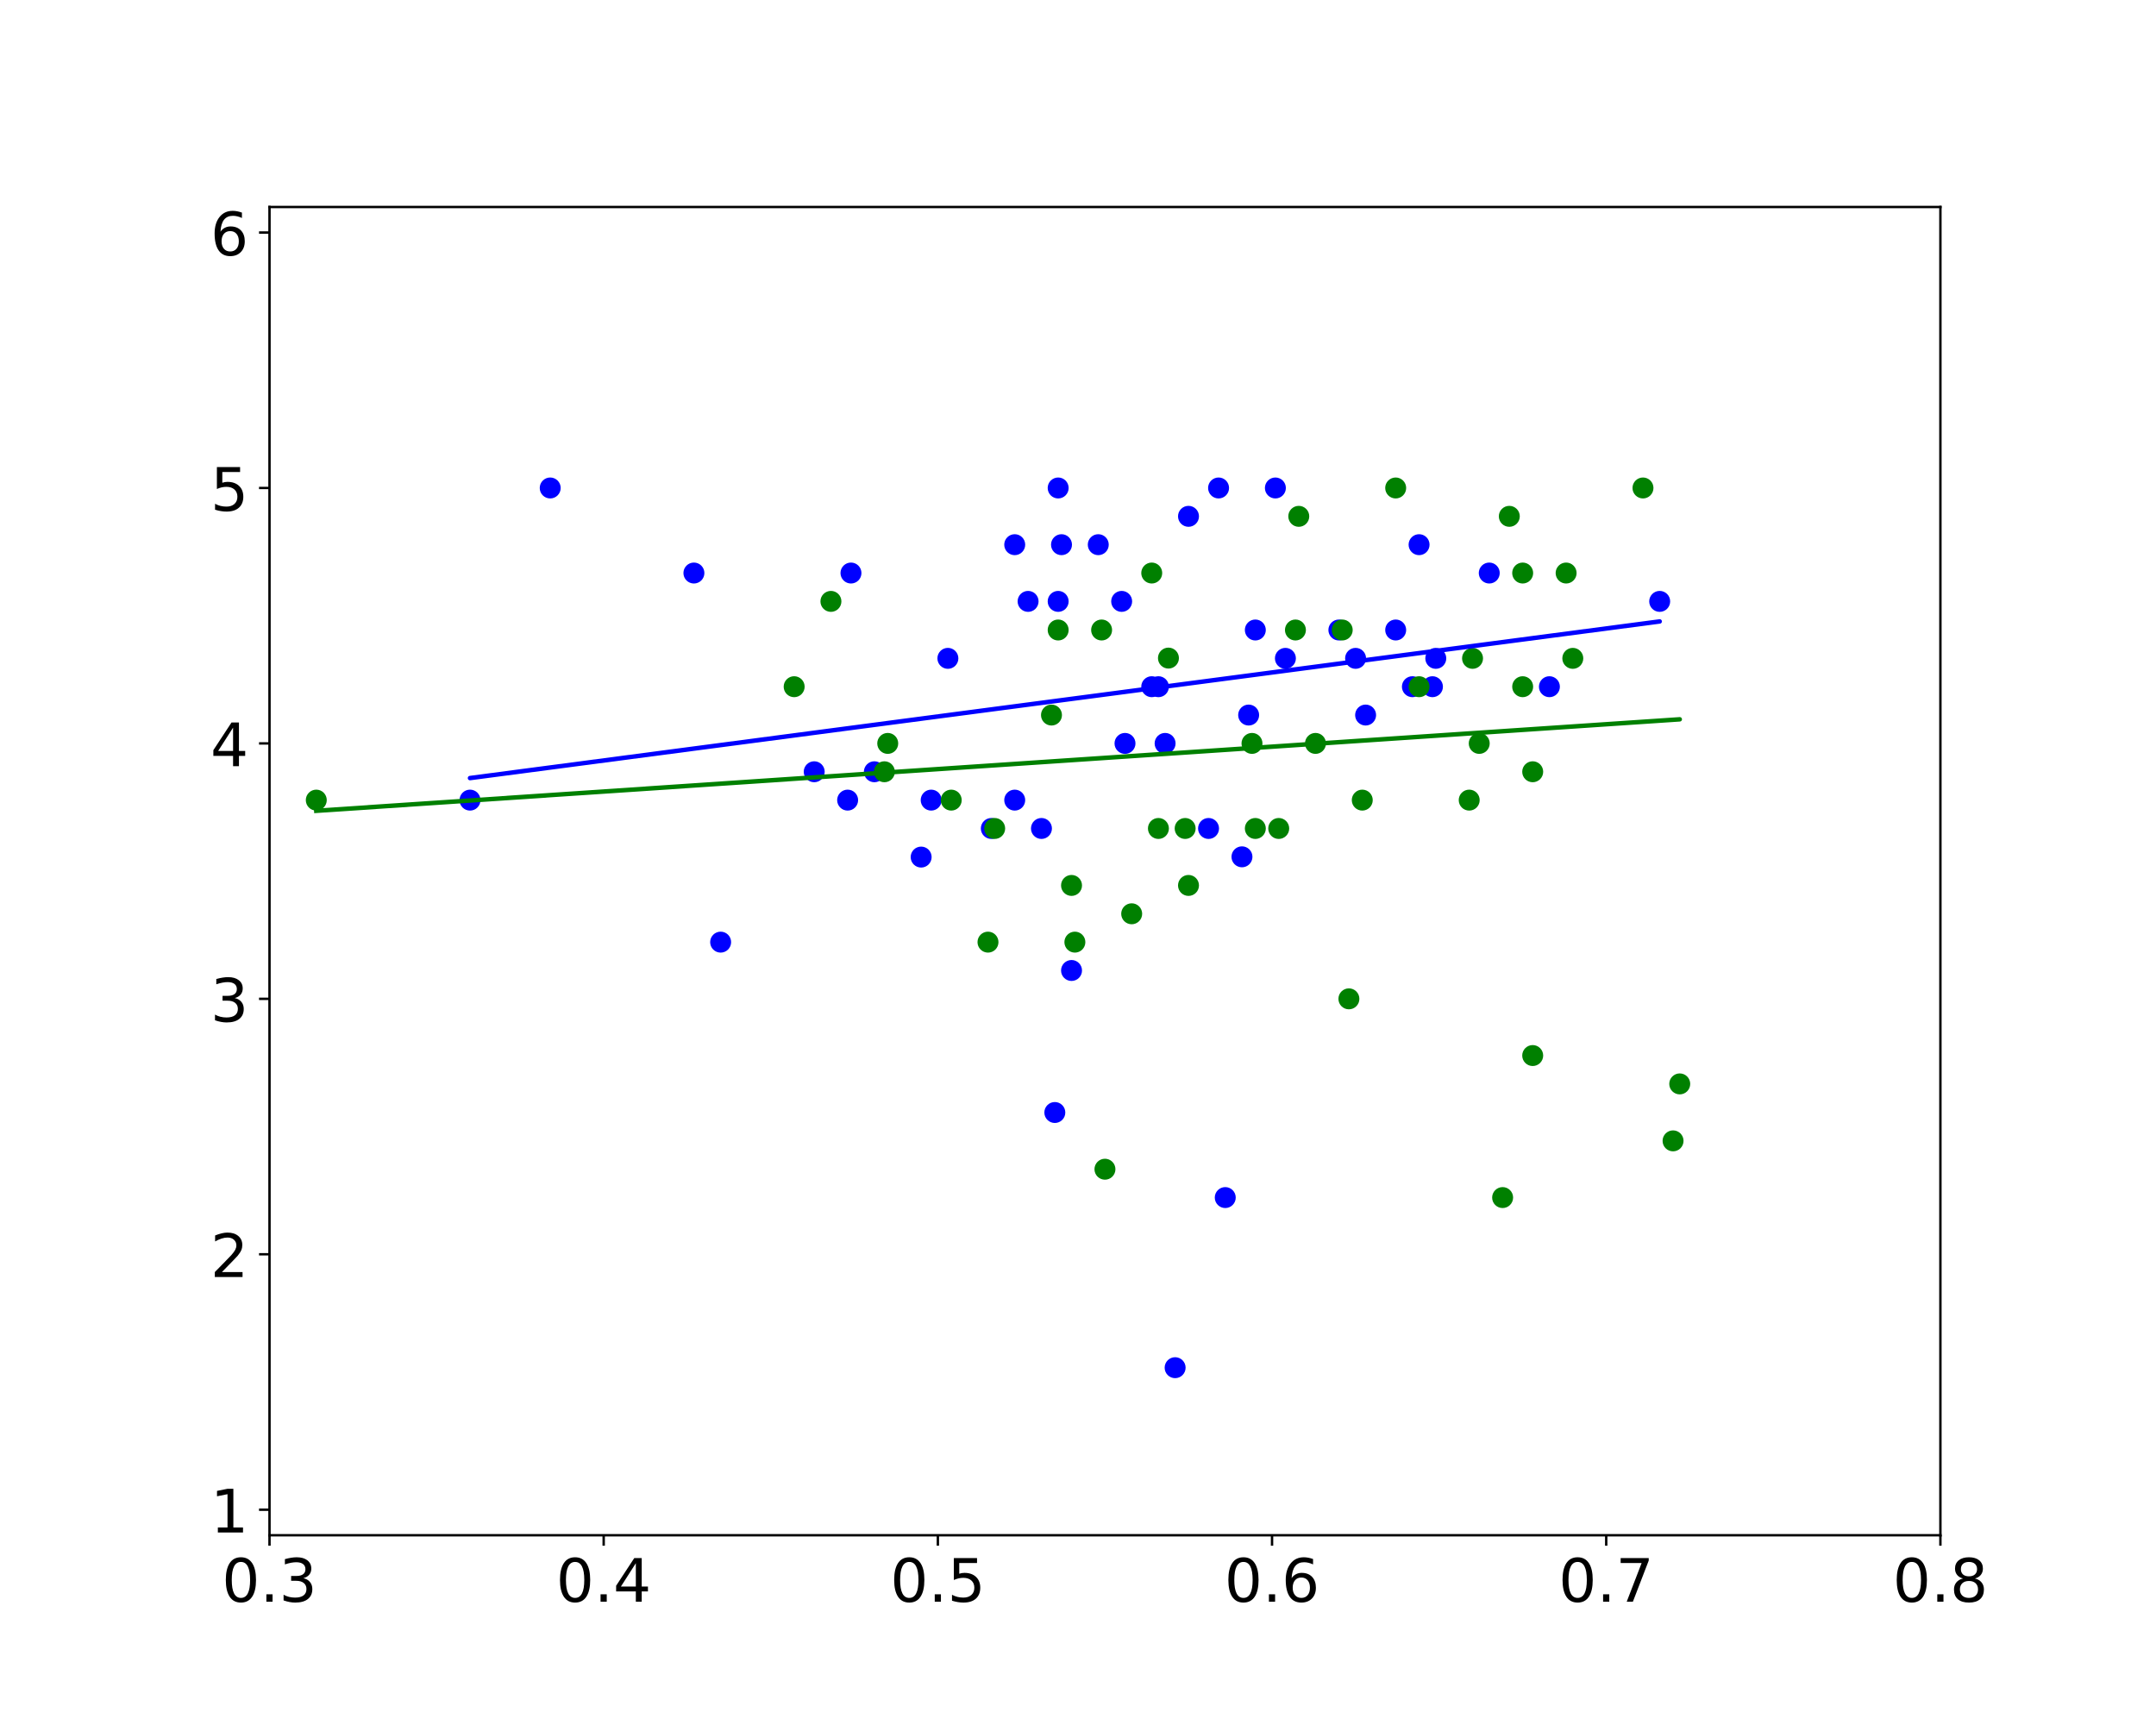
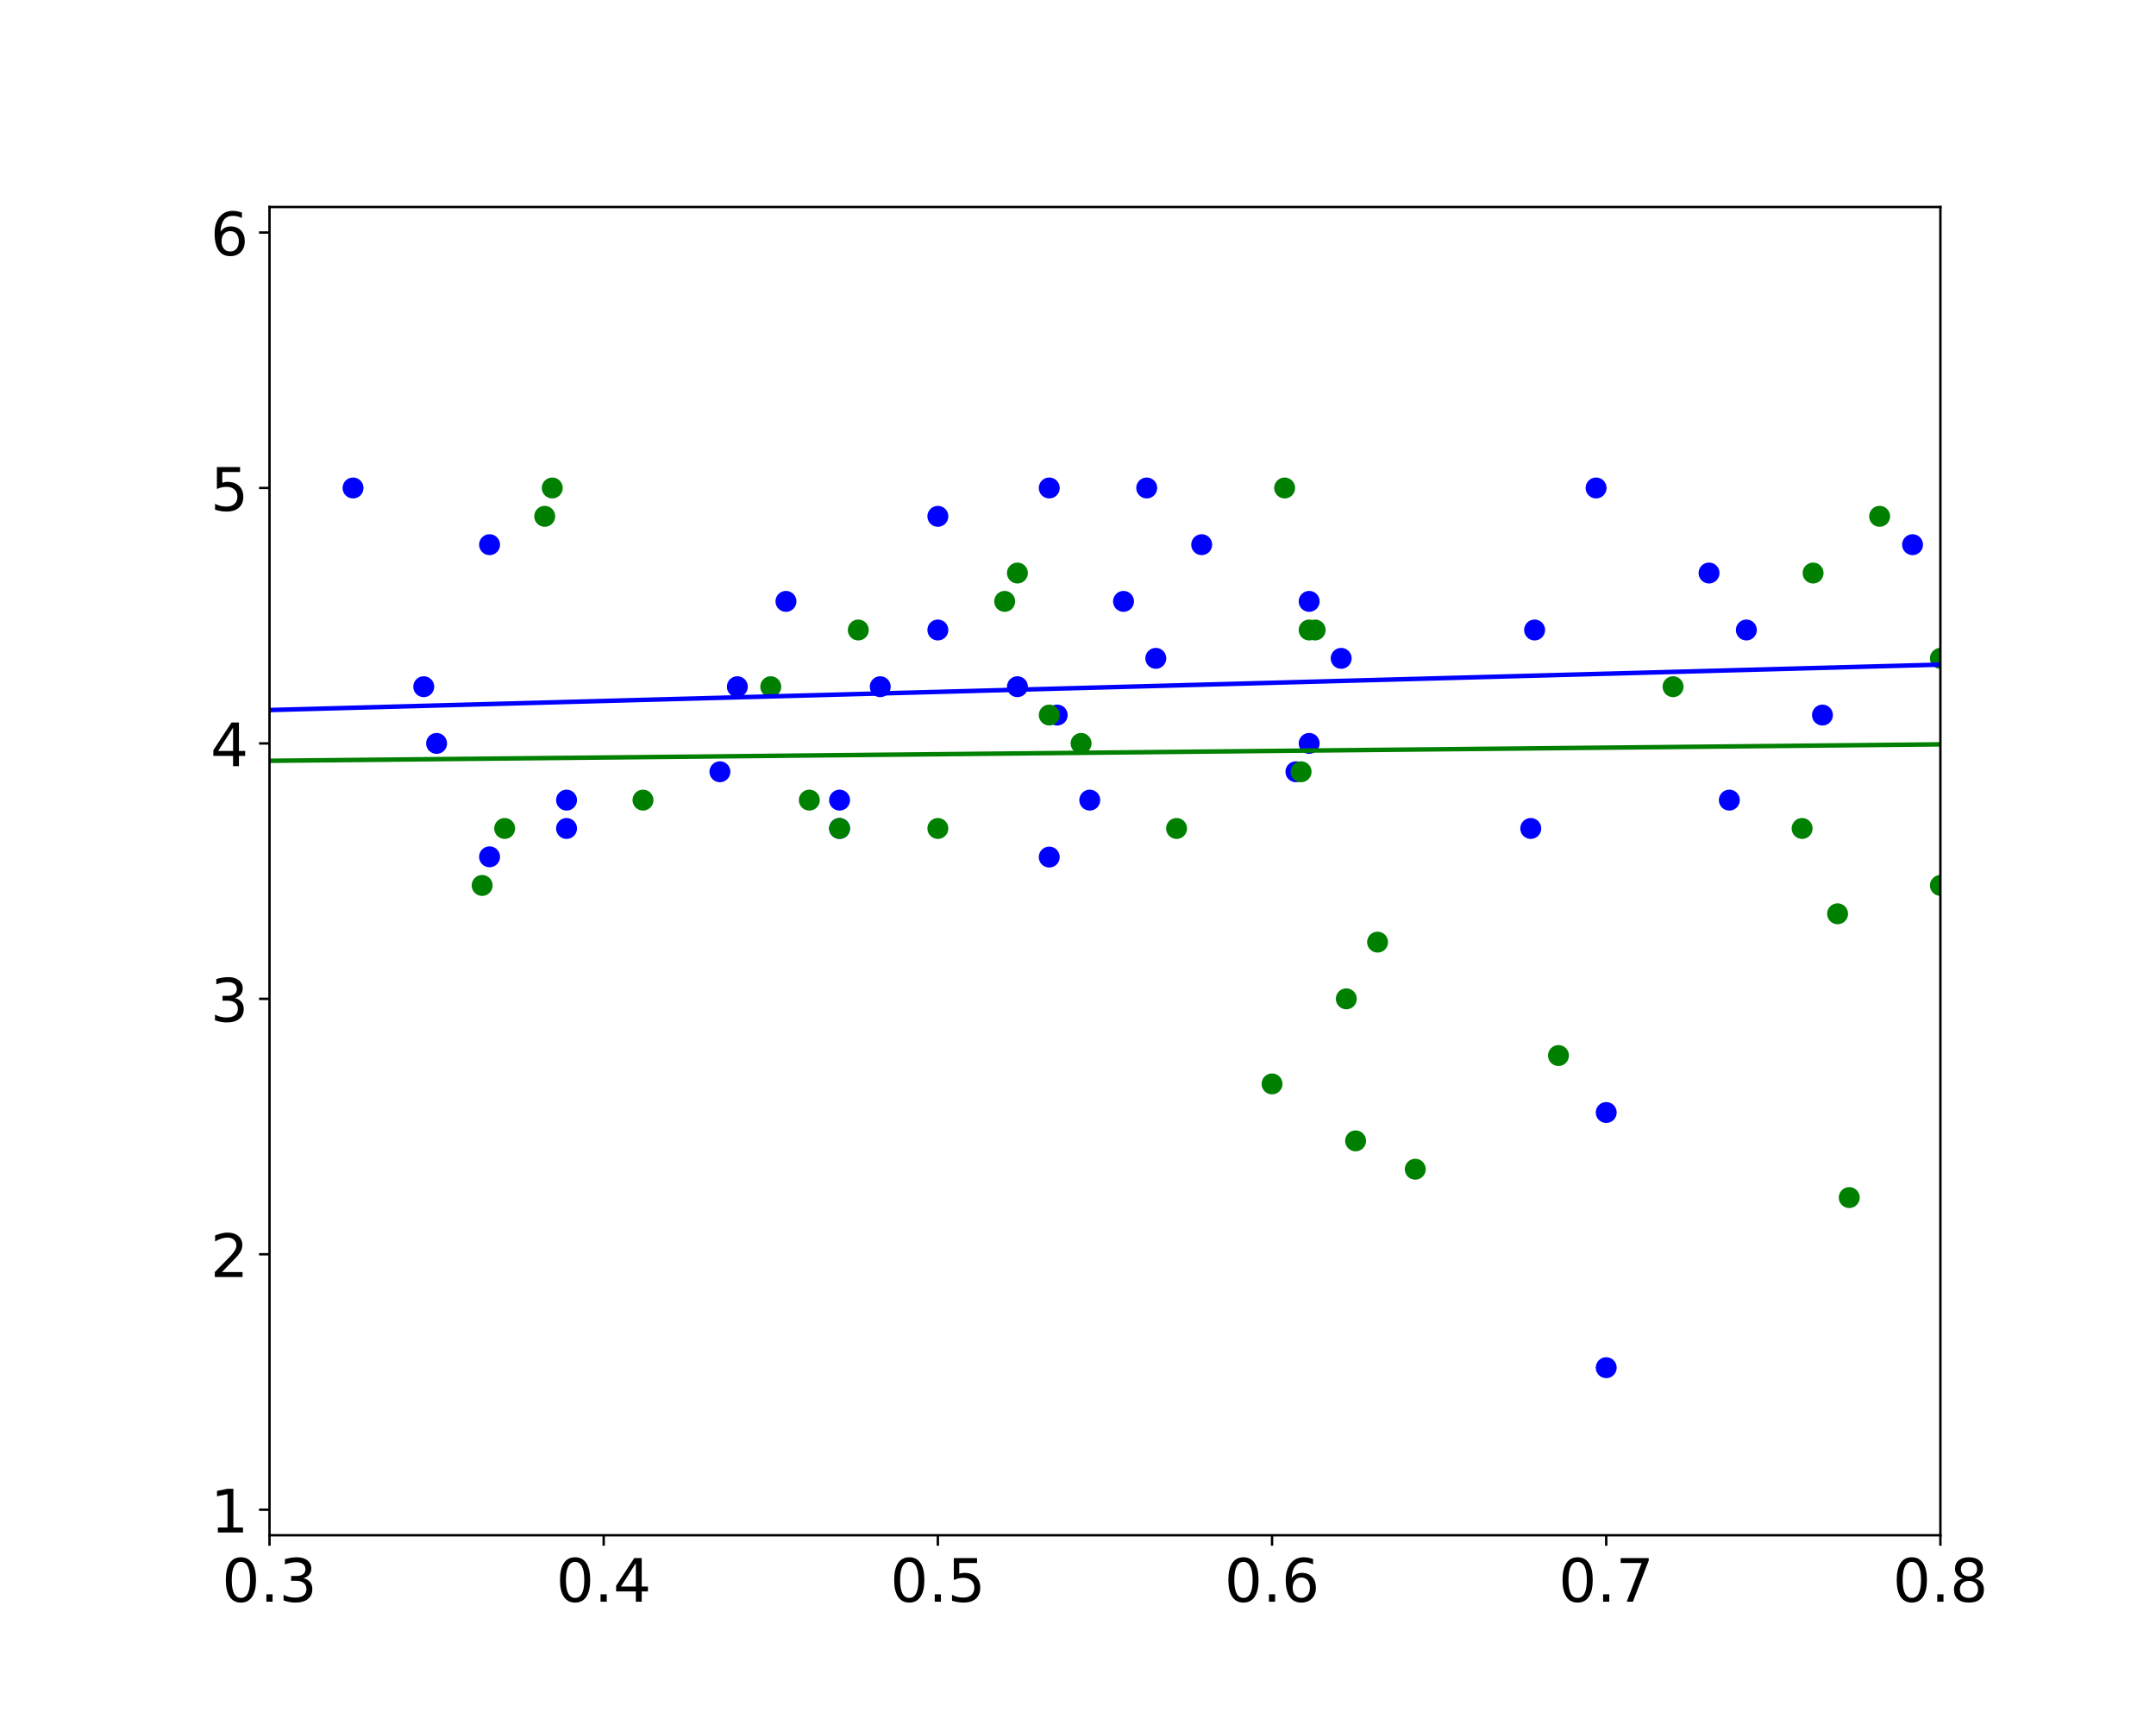
<svg xmlns="http://www.w3.org/2000/svg" xmlns:xlink="http://www.w3.org/1999/xlink" width="720pt" height="576pt" viewBox="0 0 720 576" version="1.1">
  <defs>
    <style type="text/css">*{stroke-linejoin: round; stroke-linecap: butt}</style>
  </defs>
  <g id="figure_1">
    <g id="patch_1">
      <path d="M 0 576  L 720 576  L 720 0  L 0 0  z " style="fill: #ffffff" />
    </g>
    <g id="axes_1">
      <g id="patch_2">
        <path d="M 90 512.64  L 648 512.64  L 648 69.12  L 90 69.12  z " style="fill: #ffffff" />
      </g>
      <g id="PathCollection_1">
        <defs>
-           <path id="m1444dcbe5a" d="M 0 3  C 0.796 3 1.559 2.684 2.121 2.121  C 2.684 1.559 3 0.796 3 0  C 3 -0.796 2.684 -1.559 2.121 -2.121  C 1.559 -2.684 0.796 -3 0 -3  C -0.796 -3 -1.559 -2.684 -2.121 -2.121  C -2.684 -1.559 -3 -0.796 -3 0  C -3 0.796 -2.684 1.559 -2.121 2.121  C -1.559 2.684 -0.796 3 0 3  z " style="stroke: #0000ff" />
+           <path id="mb23b07243f" d="M 0 3  C 0.796 3 1.559 2.684 2.121 2.121  C 2.684 1.559 3 0.796 3 0  C 3 -0.796 2.684 -1.559 2.121 -2.121  C 1.559 -2.684 0.796 -3 0 -3  C -0.796 -3 -1.559 -2.684 -2.121 -2.121  C -2.684 -1.559 -3 -0.796 -3 0  C -3 0.796 -2.684 1.559 -2.121 2.121  C -1.559 2.684 -0.796 3 0 3  z " style="stroke: #0000ff" />
        </defs>
-         <g clip-path="url(#p133168c707)">
-           <use xlink:href="#m1444dcbe5a" x="447.12" y="210.364" style="fill: #0000ff; stroke: #0000ff" />
-           <use xlink:href="#m1444dcbe5a" x="429.264" y="219.832" style="fill: #0000ff; stroke: #0000ff" />
-           <use xlink:href="#m1444dcbe5a" x="353.376" y="200.811" style="fill: #0000ff; stroke: #0000ff" />
-           <use xlink:href="#m1444dcbe5a" x="497.34" y="191.344" style="fill: #0000ff; stroke: #0000ff" />
-           <use xlink:href="#m1444dcbe5a" x="392.436" y="456.688" style="fill: #0000ff; stroke: #0000ff" />
-           <use xlink:href="#m1444dcbe5a" x="416.988" y="238.766" style="fill: #0000ff; stroke: #0000ff" />
-           <use xlink:href="#m1444dcbe5a" x="406.944" y="162.942" style="fill: #0000ff; stroke: #0000ff" />
-           <use xlink:href="#m1444dcbe5a" x="478.368" y="229.299" style="fill: #0000ff; stroke: #0000ff" />
-           <use xlink:href="#m1444dcbe5a" x="366.768" y="181.876" style="fill: #0000ff; stroke: #0000ff" />
-           <use xlink:href="#m1444dcbe5a" x="375.696" y="248.234" style="fill: #0000ff; stroke: #0000ff" />
-           <use xlink:href="#m1444dcbe5a" x="425.916" y="162.942" style="fill: #0000ff; stroke: #0000ff" />
-           <use xlink:href="#m1444dcbe5a" x="338.868" y="181.876" style="fill: #0000ff; stroke: #0000ff" />
-           <use xlink:href="#m1444dcbe5a" x="452.7" y="219.832" style="fill: #0000ff; stroke: #0000ff" />
-           <use xlink:href="#m1444dcbe5a" x="310.968" y="267.169" style="fill: #0000ff; stroke: #0000ff" />
-           <use xlink:href="#m1444dcbe5a" x="291.996" y="257.701" style="fill: #0000ff; stroke: #0000ff" />
-           <use xlink:href="#m1444dcbe5a" x="471.672" y="229.299" style="fill: #0000ff; stroke: #0000ff" />
-           <use xlink:href="#m1444dcbe5a" x="419.22" y="210.364" style="fill: #0000ff; stroke: #0000ff" />
-           <use xlink:href="#m1444dcbe5a" x="554.256" y="200.811" style="fill: #0000ff; stroke: #0000ff" />
-           <use xlink:href="#m1444dcbe5a" x="517.428" y="229.299" style="fill: #0000ff; stroke: #0000ff" />
-           <use xlink:href="#m1444dcbe5a" x="479.484" y="219.832" style="fill: #0000ff; stroke: #0000ff" />
-           <use xlink:href="#m1444dcbe5a" x="283.068" y="267.169" style="fill: #0000ff; stroke: #0000ff" />
-           <use xlink:href="#m1444dcbe5a" x="466.092" y="210.364" style="fill: #0000ff; stroke: #0000ff" />
-           <use xlink:href="#m1444dcbe5a" x="389.088" y="248.234" style="fill: #0000ff; stroke: #0000ff" />
-           <use xlink:href="#m1444dcbe5a" x="403.596" y="276.636" style="fill: #0000ff; stroke: #0000ff" />
-           <use xlink:href="#m1444dcbe5a" x="354.492" y="181.876" style="fill: #0000ff; stroke: #0000ff" />
-           <use xlink:href="#m1444dcbe5a" x="409.176" y="399.884" style="fill: #0000ff; stroke: #0000ff" />
-           <use xlink:href="#m1444dcbe5a" x="456.048" y="238.766" style="fill: #0000ff; stroke: #0000ff" />
-           <use xlink:href="#m1444dcbe5a" x="231.732" y="191.344" style="fill: #0000ff; stroke: #0000ff" />
-           <use xlink:href="#m1444dcbe5a" x="316.548" y="219.832" style="fill: #0000ff; stroke: #0000ff" />
-           <use xlink:href="#m1444dcbe5a" x="331.056" y="276.636" style="fill: #0000ff; stroke: #0000ff" />
-           <use xlink:href="#m1444dcbe5a" x="156.96" y="267.169" style="fill: #0000ff; stroke: #0000ff" />
-           <use xlink:href="#m1444dcbe5a" x="343.332" y="200.811" style="fill: #0000ff; stroke: #0000ff" />
-           <use xlink:href="#m1444dcbe5a" x="284.184" y="191.344" style="fill: #0000ff; stroke: #0000ff" />
-           <use xlink:href="#m1444dcbe5a" x="352.26" y="371.481" style="fill: #0000ff; stroke: #0000ff" />
-           <use xlink:href="#m1444dcbe5a" x="473.904" y="181.876" style="fill: #0000ff; stroke: #0000ff" />
-           <use xlink:href="#m1444dcbe5a" x="414.756" y="286.104" style="fill: #0000ff; stroke: #0000ff" />
-           <use xlink:href="#m1444dcbe5a" x="240.66" y="314.591" style="fill: #0000ff; stroke: #0000ff" />
-           <use xlink:href="#m1444dcbe5a" x="386.856" y="229.299" style="fill: #0000ff; stroke: #0000ff" />
-           <use xlink:href="#m1444dcbe5a" x="347.796" y="276.636" style="fill: #0000ff; stroke: #0000ff" />
-           <use xlink:href="#m1444dcbe5a" x="384.624" y="229.299" style="fill: #0000ff; stroke: #0000ff" />
-           <use xlink:href="#m1444dcbe5a" x="338.868" y="267.169" style="fill: #0000ff; stroke: #0000ff" />
-           <use xlink:href="#m1444dcbe5a" x="353.376" y="162.942" style="fill: #0000ff; stroke: #0000ff" />
-           <use xlink:href="#m1444dcbe5a" x="357.84" y="324.059" style="fill: #0000ff; stroke: #0000ff" />
-           <use xlink:href="#m1444dcbe5a" x="374.58" y="200.811" style="fill: #0000ff; stroke: #0000ff" />
-           <use xlink:href="#m1444dcbe5a" x="307.62" y="286.189" style="fill: #0000ff; stroke: #0000ff" />
-           <use xlink:href="#m1444dcbe5a" x="396.9" y="172.409" style="fill: #0000ff; stroke: #0000ff" />
-           <use xlink:href="#m1444dcbe5a" x="183.744" y="162.942" style="fill: #0000ff; stroke: #0000ff" />
-           <use xlink:href="#m1444dcbe5a" x="271.908" y="257.701" style="fill: #0000ff; stroke: #0000ff" />
+         <g clip-path="url(#pc93c08e311)">
+           <use xlink:href="#mb23b07243f" x="583.2" y="210.364" style="fill: #0000ff; stroke: #0000ff" />
+           <use xlink:href="#mb23b07243f" x="447.89" y="219.832" style="fill: #0000ff; stroke: #0000ff" />
+           <use xlink:href="#mb23b07243f" x="12.738" y="200.811" style="fill: #0000ff; stroke: #0000ff" />
+           <use xlink:href="#mb23b07243f" x="692.64" y="191.344" style="fill: #0000ff; stroke: #0000ff" />
+           <use xlink:href="#mb23b07243f" x="536.4" y="456.688" style="fill: #0000ff; stroke: #0000ff" />
+           <use xlink:href="#mb23b07243f" x="353.057" y="238.766" style="fill: #0000ff; stroke: #0000ff" />
+           <use xlink:href="#mb23b07243f" x="533.018" y="162.942" style="fill: #0000ff; stroke: #0000ff" />
+           <use xlink:href="#mb23b07243f" x="339.771" y="229.299" style="fill: #0000ff; stroke: #0000ff" />
+           <use xlink:href="#mb23b07243f" x="871.2" y="181.876" style="fill: #0000ff; stroke: #0000ff" />
+           <use xlink:href="#mb23b07243f" x="437.2" y="248.234" style="fill: #0000ff; stroke: #0000ff" />
+           <use xlink:href="#mb23b07243f" x="382.95" y="162.942" style="fill: #0000ff; stroke: #0000ff" />
+           <use xlink:href="#mb23b07243f" x="638.7" y="181.876" style="fill: #0000ff; stroke: #0000ff" />
+           <use xlink:href="#mb23b07243f" x="385.983" y="219.832" style="fill: #0000ff; stroke: #0000ff" />
+           <use xlink:href="#mb23b07243f" x="577.516" y="267.169" style="fill: #0000ff; stroke: #0000ff" />
+           <use xlink:href="#mb23b07243f" x="240.417" y="257.701" style="fill: #0000ff; stroke: #0000ff" />
+           <use xlink:href="#mb23b07243f" x="753.726" y="229.299" style="fill: #0000ff; stroke: #0000ff" />
+           <use xlink:href="#mb23b07243f" x="512.486" y="210.364" style="fill: #0000ff; stroke: #0000ff" />
+           <use xlink:href="#mb23b07243f" x="375.2" y="200.811" style="fill: #0000ff; stroke: #0000ff" />
+           <use xlink:href="#mb23b07243f" x="246.24" y="229.299" style="fill: #0000ff; stroke: #0000ff" />
+           <use xlink:href="#mb23b07243f" x="67.68" y="219.832" style="fill: #0000ff; stroke: #0000ff" />
+           <use xlink:href="#mb23b07243f" x="363.927" y="267.169" style="fill: #0000ff; stroke: #0000ff" />
+           <use xlink:href="#mb23b07243f" x="313.2" y="210.364" style="fill: #0000ff; stroke: #0000ff" />
+           <use xlink:href="#mb23b07243f" x="145.8" y="248.234" style="fill: #0000ff; stroke: #0000ff" />
+           <use xlink:href="#mb23b07243f" x="511.2" y="276.636" style="fill: #0000ff; stroke: #0000ff" />
+           <use xlink:href="#mb23b07243f" x="401.305" y="181.876" style="fill: #0000ff; stroke: #0000ff" />
+           <use xlink:href="#mb23b07243f" x="46.33" y="399.884" style="fill: #0000ff; stroke: #0000ff" />
+           <use xlink:href="#mb23b07243f" x="608.612" y="238.766" style="fill: #0000ff; stroke: #0000ff" />
+           <use xlink:href="#mb23b07243f" x="-1" y="192.023" style="fill: #0000ff; stroke: #0000ff" />
+           <use xlink:href="#mb23b07243f" x="-1" y="191.687" style="fill: #0000ff; stroke: #0000ff" />
+           <use xlink:href="#mb23b07243f" x="725.635" y="219.832" style="fill: #0000ff; stroke: #0000ff" />
+           <use xlink:href="#mb23b07243f" x="280.376" y="276.636" style="fill: #0000ff; stroke: #0000ff" />
+           <use xlink:href="#mb23b07243f" x="189.2" y="267.169" style="fill: #0000ff; stroke: #0000ff" />
+           <use xlink:href="#mb23b07243f" x="437.2" y="200.811" style="fill: #0000ff; stroke: #0000ff" />
+           <use xlink:href="#mb23b07243f" x="570.738" y="191.344" style="fill: #0000ff; stroke: #0000ff" />
+           <use xlink:href="#mb23b07243f" x="536.4" y="371.481" style="fill: #0000ff; stroke: #0000ff" />
+           <use xlink:href="#mb23b07243f" x="163.493" y="181.876" style="fill: #0000ff; stroke: #0000ff" />
+           <use xlink:href="#mb23b07243f" x="163.493" y="286.104" style="fill: #0000ff; stroke: #0000ff" />
+           <use xlink:href="#mb23b07243f" x="46.33" y="314.591" style="fill: #0000ff; stroke: #0000ff" />
+           <use xlink:href="#mb23b07243f" x="293.959" y="229.299" style="fill: #0000ff; stroke: #0000ff" />
+           <use xlink:href="#mb23b07243f" x="189.2" y="276.636" style="fill: #0000ff; stroke: #0000ff" />
+           <use xlink:href="#mb23b07243f" x="141.508" y="229.299" style="fill: #0000ff; stroke: #0000ff" />
+           <use xlink:href="#mb23b07243f" x="280.376" y="267.169" style="fill: #0000ff; stroke: #0000ff" />
+           <use xlink:href="#mb23b07243f" x="117.9" y="162.942" style="fill: #0000ff; stroke: #0000ff" />
+           <use xlink:href="#mb23b07243f" x="764.914" y="324.059" style="fill: #0000ff; stroke: #0000ff" />
+           <use xlink:href="#mb23b07243f" x="262.473" y="200.811" style="fill: #0000ff; stroke: #0000ff" />
+           <use xlink:href="#mb23b07243f" x="350.4" y="286.189" style="fill: #0000ff; stroke: #0000ff" />
+           <use xlink:href="#mb23b07243f" x="313.2" y="172.409" style="fill: #0000ff; stroke: #0000ff" />
+           <use xlink:href="#mb23b07243f" x="350.4" y="162.942" style="fill: #0000ff; stroke: #0000ff" />
+           <use xlink:href="#mb23b07243f" x="432.771" y="257.701" style="fill: #0000ff; stroke: #0000ff" />
        </g>
      </g>
      <g id="PathCollection_2">
        <defs>
-           <path id="me96fcd442f" d="M 0 3  C 0.796 3 1.559 2.684 2.121 2.121  C 2.684 1.559 3 0.796 3 0  C 3 -0.796 2.684 -1.559 2.121 -2.121  C 1.559 -2.684 0.796 -3 0 -3  C -0.796 -3 -1.559 -2.684 -2.121 -2.121  C -2.684 -1.559 -3 -0.796 -3 0  C -3 0.796 -2.684 1.559 -2.121 2.121  C -1.559 2.684 -0.796 3 0 3  z " style="stroke: #008000" />
+           <path id="ma5adb74b3e" d="M 0 3  C 0.796 3 1.559 2.684 2.121 2.121  C 2.684 1.559 3 0.796 3 0  C 3 -0.796 2.684 -1.559 2.121 -2.121  C 1.559 -2.684 0.796 -3 0 -3  C -0.796 -3 -1.559 -2.684 -2.121 -2.121  C -2.684 -1.559 -3 -0.796 -3 0  C -3 0.796 -2.684 1.559 -2.121 2.121  C -1.559 2.684 -0.796 3 0 3  z " style="stroke: #008000" />
        </defs>
-         <g clip-path="url(#p133168c707)">
-           <use xlink:href="#me96fcd442f" x="358.956" y="314.591" style="fill: #008000; stroke: #008000" />
-           <use xlink:href="#me96fcd442f" x="367.884" y="210.364" style="fill: #008000; stroke: #008000" />
-           <use xlink:href="#me96fcd442f" x="511.848" y="257.701" style="fill: #008000; stroke: #008000" />
-           <use xlink:href="#me96fcd442f" x="525.24" y="219.832" style="fill: #008000; stroke: #008000" />
-           <use xlink:href="#me96fcd442f" x="377.928" y="305.124" style="fill: #008000; stroke: #008000" />
-           <use xlink:href="#me96fcd442f" x="454.932" y="267.169" style="fill: #008000; stroke: #008000" />
-           <use xlink:href="#me96fcd442f" x="329.94" y="314.591" style="fill: #008000; stroke: #008000" />
-           <use xlink:href="#me96fcd442f" x="390.204" y="219.746" style="fill: #008000; stroke: #008000" />
-           <use xlink:href="#me96fcd442f" x="418.104" y="248.234" style="fill: #008000; stroke: #008000" />
-           <use xlink:href="#me96fcd442f" x="493.992" y="248.234" style="fill: #008000; stroke: #008000" />
-           <use xlink:href="#me96fcd442f" x="396.9" y="295.656" style="fill: #008000; stroke: #008000" />
-           <use xlink:href="#me96fcd442f" x="504.036" y="172.409" style="fill: #008000; stroke: #008000" />
-           <use xlink:href="#me96fcd442f" x="450.468" y="333.526" style="fill: #008000; stroke: #008000" />
-           <use xlink:href="#me96fcd442f" x="386.856" y="276.636" style="fill: #008000; stroke: #008000" />
-           <use xlink:href="#me96fcd442f" x="523.008" y="191.344" style="fill: #008000; stroke: #008000" />
-           <use xlink:href="#me96fcd442f" x="511.848" y="352.461" style="fill: #008000; stroke: #008000" />
-           <use xlink:href="#me96fcd442f" x="384.624" y="191.344" style="fill: #008000; stroke: #008000" />
-           <use xlink:href="#me96fcd442f" x="295.344" y="257.701" style="fill: #008000; stroke: #008000" />
-           <use xlink:href="#me96fcd442f" x="351.144" y="238.766" style="fill: #008000; stroke: #008000" />
-           <use xlink:href="#me96fcd442f" x="433.728" y="172.409" style="fill: #008000; stroke: #008000" />
-           <use xlink:href="#me96fcd442f" x="427.032" y="276.636" style="fill: #008000; stroke: #008000" />
-           <use xlink:href="#me96fcd442f" x="448.236" y="210.364" style="fill: #008000; stroke: #008000" />
-           <use xlink:href="#me96fcd442f" x="332.172" y="276.636" style="fill: #008000; stroke: #008000" />
-           <use xlink:href="#me96fcd442f" x="357.84" y="295.656" style="fill: #008000; stroke: #008000" />
-           <use xlink:href="#me96fcd442f" x="439.308" y="248.234" style="fill: #008000; stroke: #008000" />
-           <use xlink:href="#me96fcd442f" x="560.952" y="361.928" style="fill: #008000; stroke: #008000" />
-           <use xlink:href="#me96fcd442f" x="491.76" y="219.832" style="fill: #008000; stroke: #008000" />
-           <use xlink:href="#me96fcd442f" x="369" y="390.416" style="fill: #008000; stroke: #008000" />
-           <use xlink:href="#me96fcd442f" x="353.376" y="210.364" style="fill: #008000; stroke: #008000" />
-           <use xlink:href="#me96fcd442f" x="317.664" y="267.169" style="fill: #008000; stroke: #008000" />
-           <use xlink:href="#me96fcd442f" x="473.904" y="229.299" style="fill: #008000; stroke: #008000" />
-           <use xlink:href="#me96fcd442f" x="277.488" y="200.811" style="fill: #008000; stroke: #008000" />
-           <use xlink:href="#me96fcd442f" x="558.72" y="380.949" style="fill: #008000; stroke: #008000" />
-           <use xlink:href="#me96fcd442f" x="490.644" y="267.169" style="fill: #008000; stroke: #008000" />
-           <use xlink:href="#me96fcd442f" x="265.212" y="229.299" style="fill: #008000; stroke: #008000" />
-           <use xlink:href="#me96fcd442f" x="501.804" y="399.884" style="fill: #008000; stroke: #008000" />
-           <use xlink:href="#me96fcd442f" x="508.5" y="191.344" style="fill: #008000; stroke: #008000" />
-           <use xlink:href="#me96fcd442f" x="508.5" y="229.299" style="fill: #008000; stroke: #008000" />
-           <use xlink:href="#me96fcd442f" x="548.676" y="162.942" style="fill: #008000; stroke: #008000" />
-           <use xlink:href="#me96fcd442f" x="419.22" y="276.636" style="fill: #008000; stroke: #008000" />
-           <use xlink:href="#me96fcd442f" x="432.612" y="210.364" style="fill: #008000; stroke: #008000" />
-           <use xlink:href="#me96fcd442f" x="466.092" y="162.942" style="fill: #008000; stroke: #008000" />
-           <use xlink:href="#me96fcd442f" x="395.784" y="276.636" style="fill: #008000; stroke: #008000" />
-           <use xlink:href="#me96fcd442f" x="296.46" y="248.234" style="fill: #008000; stroke: #008000" />
-           <use xlink:href="#me96fcd442f" x="105.624" y="267.169" style="fill: #008000; stroke: #008000" />
+         <g clip-path="url(#pc93c08e311)">
+           <use xlink:href="#ma5adb74b3e" x="-1" y="307.625" style="fill: #008000; stroke: #008000" />
+           <use xlink:href="#ma5adb74b3e" x="286.629" y="210.364" style="fill: #008000; stroke: #008000" />
+           <use xlink:href="#ma5adb74b3e" x="434.504" y="257.701" style="fill: #008000; stroke: #008000" />
+           <use xlink:href="#ma5adb74b3e" x="648" y="219.832" style="fill: #008000; stroke: #008000" />
+           <use xlink:href="#ma5adb74b3e" x="613.662" y="305.124" style="fill: #008000; stroke: #008000" />
+           <use xlink:href="#ma5adb74b3e" x="769.745" y="267.169" style="fill: #008000; stroke: #008000" />
+           <use xlink:href="#ma5adb74b3e" x="460.042" y="314.591" style="fill: #008000; stroke: #008000" />
+           <use xlink:href="#ma5adb74b3e" x="-1" y="252.552" style="fill: #008000; stroke: #008000" />
+           <use xlink:href="#ma5adb74b3e" x="-1" y="231.21" style="fill: #008000; stroke: #008000" />
+           <use xlink:href="#ma5adb74b3e" x="361.029" y="248.234" style="fill: #008000; stroke: #008000" />
+           <use xlink:href="#ma5adb74b3e" x="24.579" y="248.234" style="fill: #008000; stroke: #008000" />
+           <use xlink:href="#ma5adb74b3e" x="648" y="295.656" style="fill: #008000; stroke: #008000" />
+           <use xlink:href="#ma5adb74b3e" x="181.906" y="172.409" style="fill: #008000; stroke: #008000" />
+           <use xlink:href="#ma5adb74b3e" x="449.6" y="333.526" style="fill: #008000; stroke: #008000" />
+           <use xlink:href="#ma5adb74b3e" x="392.914" y="276.636" style="fill: #008000; stroke: #008000" />
+           <use xlink:href="#ma5adb74b3e" x="812.463" y="191.344" style="fill: #008000; stroke: #008000" />
+           <use xlink:href="#ma5adb74b3e" x="520.457" y="352.461" style="fill: #008000; stroke: #008000" />
+           <use xlink:href="#ma5adb74b3e" x="339.771" y="191.344" style="fill: #008000; stroke: #008000" />
+           <use xlink:href="#ma5adb74b3e" x="661.95" y="257.701" style="fill: #008000; stroke: #008000" />
+           <use xlink:href="#ma5adb74b3e" x="350.4" y="238.766" style="fill: #008000; stroke: #008000" />
+           <use xlink:href="#ma5adb74b3e" x="627.709" y="172.409" style="fill: #008000; stroke: #008000" />
+           <use xlink:href="#ma5adb74b3e" x="601.821" y="276.636" style="fill: #008000; stroke: #008000" />
+           <use xlink:href="#ma5adb74b3e" x="439.2" y="210.364" style="fill: #008000; stroke: #008000" />
+           <use xlink:href="#ma5adb74b3e" x="280.376" y="276.636" style="fill: #008000; stroke: #008000" />
+           <use xlink:href="#ma5adb74b3e" x="161.018" y="295.656" style="fill: #008000; stroke: #008000" />
+           <use xlink:href="#ma5adb74b3e" x="656.585" y="248.234" style="fill: #008000; stroke: #008000" />
+           <use xlink:href="#ma5adb74b3e" x="424.8" y="361.928" style="fill: #008000; stroke: #008000" />
+           <use xlink:href="#ma5adb74b3e" x="719.018" y="219.832" style="fill: #008000; stroke: #008000" />
+           <use xlink:href="#ma5adb74b3e" x="472.629" y="390.416" style="fill: #008000; stroke: #008000" />
+           <use xlink:href="#ma5adb74b3e" x="668.291" y="210.364" style="fill: #008000; stroke: #008000" />
+           <use xlink:href="#ma5adb74b3e" x="214.729" y="267.169" style="fill: #008000; stroke: #008000" />
+           <use xlink:href="#ma5adb74b3e" x="558.72" y="229.299" style="fill: #008000; stroke: #008000" />
+           <use xlink:href="#ma5adb74b3e" x="335.52" y="200.811" style="fill: #008000; stroke: #008000" />
+           <use xlink:href="#ma5adb74b3e" x="452.7" y="380.949" style="fill: #008000; stroke: #008000" />
+           <use xlink:href="#ma5adb74b3e" x="270.277" y="267.169" style="fill: #008000; stroke: #008000" />
+           <use xlink:href="#ma5adb74b3e" x="257.4" y="229.299" style="fill: #008000; stroke: #008000" />
+           <use xlink:href="#ma5adb74b3e" x="617.564" y="399.884" style="fill: #008000; stroke: #008000" />
+           <use xlink:href="#ma5adb74b3e" x="605.486" y="191.344" style="fill: #008000; stroke: #008000" />
+           <use xlink:href="#ma5adb74b3e" x="656.585" y="229.299" style="fill: #008000; stroke: #008000" />
+           <use xlink:href="#ma5adb74b3e" x="429.011" y="162.942" style="fill: #008000; stroke: #008000" />
+           <use xlink:href="#ma5adb74b3e" x="313.2" y="276.636" style="fill: #008000; stroke: #008000" />
+           <use xlink:href="#ma5adb74b3e" x="437.2" y="210.364" style="fill: #008000; stroke: #008000" />
+           <use xlink:href="#ma5adb74b3e" x="184.431" y="162.942" style="fill: #008000; stroke: #008000" />
+           <use xlink:href="#ma5adb74b3e" x="168.533" y="276.636" style="fill: #008000; stroke: #008000" />
+           <use xlink:href="#ma5adb74b3e" x="34.2" y="248.234" style="fill: #008000; stroke: #008000" />
+           <use xlink:href="#ma5adb74b3e" x="-1" y="251.988" style="fill: #008000; stroke: #008000" />
        </g>
      </g>
      <g id="matplotlib.axis_1">
        <g id="xtick_1">
          <g id="line2d_1">
            <defs>
-               <path id="m28936c676d" d="M 0 0  L 0 3.5  " style="stroke: #000000; stroke-width: 0.8" />
+               <path id="m83a6dd3e7b" d="M 0 0  L 0 3.5  " style="stroke: #000000; stroke-width: 0.8" />
            </defs>
            <g>
-               <use xlink:href="#m28936c676d" x="90" y="512.64" style="stroke: #000000; stroke-width: 0.8" />
+               <use xlink:href="#m83a6dd3e7b" x="90" y="512.64" style="stroke: #000000; stroke-width: 0.8" />
            </g>
          </g>
          <g id="text_1">
            <g transform="translate(74.09687 534.8369) scale(0.2 -0.2)">
              <defs>
                <path id="DejaVuSans-30" d="M 2034 4250  Q 1547 4250 1301 3770  Q 1056 3291 1056 2328  Q 1056 1369 1301 889  Q 1547 409 2034 409  Q 2525 409 2770 889  Q 3016 1369 3016 2328  Q 3016 3291 2770 3770  Q 2525 4250 2034 4250  z M 2034 4750  Q 2819 4750 3233 4129  Q 3647 3509 3647 2328  Q 3647 1150 3233 529  Q 2819 -91 2034 -91  Q 1250 -91 836 529  Q 422 1150 422 2328  Q 422 3509 836 4129  Q 1250 4750 2034 4750  z " transform="scale(0.015625)" />
                <path id="DejaVuSans-2e" d="M 684 794  L 1344 794  L 1344 0  L 684 0  L 684 794  z " transform="scale(0.015625)" />
                <path id="DejaVuSans-33" d="M 2597 2516  Q 3050 2419 3304 2112  Q 3559 1806 3559 1356  Q 3559 666 3084 287  Q 2609 -91 1734 -91  Q 1441 -91 1130 -33  Q 819 25 488 141  L 488 750  Q 750 597 1062 519  Q 1375 441 1716 441  Q 2309 441 2620 675  Q 2931 909 2931 1356  Q 2931 1769 2642 2001  Q 2353 2234 1838 2234  L 1294 2234  L 1294 2753  L 1863 2753  Q 2328 2753 2575 2939  Q 2822 3125 2822 3475  Q 2822 3834 2567 4026  Q 2313 4219 1838 4219  Q 1578 4219 1281 4162  Q 984 4106 628 3988  L 628 4550  Q 988 4650 1302 4700  Q 1616 4750 1894 4750  Q 2613 4750 3031 4423  Q 3450 4097 3450 3541  Q 3450 3153 3228 2886  Q 3006 2619 2597 2516  z " transform="scale(0.015625)" />
              </defs>
              <use xlink:href="#DejaVuSans-30" />
              <use xlink:href="#DejaVuSans-2e" x="63.623" />
              <use xlink:href="#DejaVuSans-33" x="95.41" />
            </g>
          </g>
        </g>
        <g id="xtick_2">
          <g id="line2d_2">
            <g>
-               <use xlink:href="#m28936c676d" x="201.6" y="512.64" style="stroke: #000000; stroke-width: 0.8" />
+               <use xlink:href="#m83a6dd3e7b" x="201.6" y="512.64" style="stroke: #000000; stroke-width: 0.8" />
            </g>
          </g>
          <g id="text_2">
            <g transform="translate(185.6969 534.8369) scale(0.2 -0.2)">
              <defs>
                <path id="DejaVuSans-34" d="M 2419 4116  L 825 1625  L 2419 1625  L 2419 4116  z M 2253 4666  L 3047 4666  L 3047 1625  L 3713 1625  L 3713 1100  L 3047 1100  L 3047 0  L 2419 0  L 2419 1100  L 313 1100  L 313 1709  L 2253 4666  z " transform="scale(0.015625)" />
              </defs>
              <use xlink:href="#DejaVuSans-30" />
              <use xlink:href="#DejaVuSans-2e" x="63.623" />
              <use xlink:href="#DejaVuSans-34" x="95.41" />
            </g>
          </g>
        </g>
        <g id="xtick_3">
          <g id="line2d_3">
            <g>
-               <use xlink:href="#m28936c676d" x="313.2" y="512.64" style="stroke: #000000; stroke-width: 0.8" />
+               <use xlink:href="#m83a6dd3e7b" x="313.2" y="512.64" style="stroke: #000000; stroke-width: 0.8" />
            </g>
          </g>
          <g id="text_3">
            <g transform="translate(297.2969 534.8369) scale(0.2 -0.2)">
              <defs>
                <path id="DejaVuSans-35" d="M 691 4666  L 3169 4666  L 3169 4134  L 1269 4134  L 1269 2991  Q 1406 3038 1543 3061  Q 1681 3084 1819 3084  Q 2600 3084 3056 2656  Q 3513 2228 3513 1497  Q 3513 744 3044 326  Q 2575 -91 1722 -91  Q 1428 -91 1123 -41  Q 819 9 494 109  L 494 744  Q 775 591 1075 516  Q 1375 441 1709 441  Q 2250 441 2565 725  Q 2881 1009 2881 1497  Q 2881 1984 2565 2268  Q 2250 2553 1709 2553  Q 1456 2553 1204 2497  Q 953 2441 691 2322  L 691 4666  z " transform="scale(0.015625)" />
              </defs>
              <use xlink:href="#DejaVuSans-30" />
              <use xlink:href="#DejaVuSans-2e" x="63.623" />
              <use xlink:href="#DejaVuSans-35" x="95.41" />
            </g>
          </g>
        </g>
        <g id="xtick_4">
          <g id="line2d_4">
            <g>
-               <use xlink:href="#m28936c676d" x="424.8" y="512.64" style="stroke: #000000; stroke-width: 0.8" />
+               <use xlink:href="#m83a6dd3e7b" x="424.8" y="512.64" style="stroke: #000000; stroke-width: 0.8" />
            </g>
          </g>
          <g id="text_4">
            <g transform="translate(408.8969 534.8369) scale(0.2 -0.2)">
              <defs>
                <path id="DejaVuSans-36" d="M 2113 2584  Q 1688 2584 1439 2293  Q 1191 2003 1191 1497  Q 1191 994 1439 701  Q 1688 409 2113 409  Q 2538 409 2786 701  Q 3034 994 3034 1497  Q 3034 2003 2786 2293  Q 2538 2584 2113 2584  z M 3366 4563  L 3366 3988  Q 3128 4100 2886 4159  Q 2644 4219 2406 4219  Q 1781 4219 1451 3797  Q 1122 3375 1075 2522  Q 1259 2794 1537 2939  Q 1816 3084 2150 3084  Q 2853 3084 3261 2657  Q 3669 2231 3669 1497  Q 3669 778 3244 343  Q 2819 -91 2113 -91  Q 1303 -91 875 529  Q 447 1150 447 2328  Q 447 3434 972 4092  Q 1497 4750 2381 4750  Q 2619 4750 2861 4703  Q 3103 4656 3366 4563  z " transform="scale(0.015625)" />
              </defs>
              <use xlink:href="#DejaVuSans-30" />
              <use xlink:href="#DejaVuSans-2e" x="63.623" />
              <use xlink:href="#DejaVuSans-36" x="95.41" />
            </g>
          </g>
        </g>
        <g id="xtick_5">
          <g id="line2d_5">
            <g>
-               <use xlink:href="#m28936c676d" x="536.4" y="512.64" style="stroke: #000000; stroke-width: 0.8" />
+               <use xlink:href="#m83a6dd3e7b" x="536.4" y="512.64" style="stroke: #000000; stroke-width: 0.8" />
            </g>
          </g>
          <g id="text_5">
            <g transform="translate(520.4969 534.8369) scale(0.2 -0.2)">
              <defs>
                <path id="DejaVuSans-37" d="M 525 4666  L 3525 4666  L 3525 4397  L 1831 0  L 1172 0  L 2766 4134  L 525 4134  L 525 4666  z " transform="scale(0.015625)" />
              </defs>
              <use xlink:href="#DejaVuSans-30" />
              <use xlink:href="#DejaVuSans-2e" x="63.623" />
              <use xlink:href="#DejaVuSans-37" x="95.41" />
            </g>
          </g>
        </g>
        <g id="xtick_6">
          <g id="line2d_6">
            <g>
-               <use xlink:href="#m28936c676d" x="648" y="512.64" style="stroke: #000000; stroke-width: 0.8" />
+               <use xlink:href="#m83a6dd3e7b" x="648" y="512.64" style="stroke: #000000; stroke-width: 0.8" />
            </g>
          </g>
          <g id="text_6">
            <g transform="translate(632.0969 534.8369) scale(0.2 -0.2)">
              <defs>
                <path id="DejaVuSans-38" d="M 2034 2216  Q 1584 2216 1326 1975  Q 1069 1734 1069 1313  Q 1069 891 1326 650  Q 1584 409 2034 409  Q 2484 409 2743 651  Q 3003 894 3003 1313  Q 3003 1734 2745 1975  Q 2488 2216 2034 2216  z M 1403 2484  Q 997 2584 770 2862  Q 544 3141 544 3541  Q 544 4100 942 4425  Q 1341 4750 2034 4750  Q 2731 4750 3128 4425  Q 3525 4100 3525 3541  Q 3525 3141 3298 2862  Q 3072 2584 2669 2484  Q 3125 2378 3379 2068  Q 3634 1759 3634 1313  Q 3634 634 3220 271  Q 2806 -91 2034 -91  Q 1263 -91 848 271  Q 434 634 434 1313  Q 434 1759 690 2068  Q 947 2378 1403 2484  z M 1172 3481  Q 1172 3119 1398 2916  Q 1625 2713 2034 2713  Q 2441 2713 2670 2916  Q 2900 3119 2900 3481  Q 2900 3844 2670 4047  Q 2441 4250 2034 4250  Q 1625 4250 1398 4047  Q 1172 3844 1172 3481  z " transform="scale(0.015625)" />
              </defs>
              <use xlink:href="#DejaVuSans-30" />
              <use xlink:href="#DejaVuSans-2e" x="63.623" />
              <use xlink:href="#DejaVuSans-38" x="95.41" />
            </g>
          </g>
        </g>
      </g>
      <g id="matplotlib.axis_2">
        <g id="ytick_1">
          <g id="line2d_7">
            <defs>
-               <path id="mf2e59b5244" d="M 0 0  L -3.5 0  " style="stroke: #000000; stroke-width: 0.8" />
+               <path id="m277db40716" d="M 0 0  L -3.5 0  " style="stroke: #000000; stroke-width: 0.8" />
            </defs>
            <g>
-               <use xlink:href="#mf2e59b5244" x="90" y="504.111" style="stroke: #000000; stroke-width: 0.8" />
+               <use xlink:href="#m277db40716" x="90" y="504.111" style="stroke: #000000; stroke-width: 0.8" />
            </g>
          </g>
          <g id="text_7">
            <g transform="translate(70.275 511.7092) scale(0.2 -0.2)">
              <defs>
                <path id="DejaVuSans-31" d="M 794 531  L 1825 531  L 1825 4091  L 703 3866  L 703 4441  L 1819 4666  L 2450 4666  L 2450 531  L 3481 531  L 3481 0  L 794 0  L 794 531  z " transform="scale(0.015625)" />
              </defs>
              <use xlink:href="#DejaVuSans-31" />
            </g>
          </g>
        </g>
        <g id="ytick_2">
          <g id="line2d_8">
            <g>
-               <use xlink:href="#mf2e59b5244" x="90" y="418.818" style="stroke: #000000; stroke-width: 0.8" />
+               <use xlink:href="#m277db40716" x="90" y="418.818" style="stroke: #000000; stroke-width: 0.8" />
            </g>
          </g>
          <g id="text_8">
            <g transform="translate(70.275 426.4169) scale(0.2 -0.2)">
              <defs>
                <path id="DejaVuSans-32" d="M 1228 531  L 3431 531  L 3431 0  L 469 0  L 469 531  Q 828 903 1448 1529  Q 2069 2156 2228 2338  Q 2531 2678 2651 2914  Q 2772 3150 2772 3378  Q 2772 3750 2511 3984  Q 2250 4219 1831 4219  Q 1534 4219 1204 4116  Q 875 4013 500 3803  L 500 4441  Q 881 4594 1212 4672  Q 1544 4750 1819 4750  Q 2544 4750 2975 4387  Q 3406 4025 3406 3419  Q 3406 3131 3298 2873  Q 3191 2616 2906 2266  Q 2828 2175 2409 1742  Q 1991 1309 1228 531  z " transform="scale(0.015625)" />
              </defs>
              <use xlink:href="#DejaVuSans-32" />
            </g>
          </g>
        </g>
        <g id="ytick_3">
          <g id="line2d_9">
            <g>
-               <use xlink:href="#mf2e59b5244" x="90" y="333.526" style="stroke: #000000; stroke-width: 0.8" />
+               <use xlink:href="#m277db40716" x="90" y="333.526" style="stroke: #000000; stroke-width: 0.8" />
            </g>
          </g>
          <g id="text_9">
            <g transform="translate(70.275 341.1246) scale(0.2 -0.2)">
              <use xlink:href="#DejaVuSans-33" />
            </g>
          </g>
        </g>
        <g id="ytick_4">
          <g id="line2d_10">
            <g>
-               <use xlink:href="#mf2e59b5244" x="90" y="248.234" style="stroke: #000000; stroke-width: 0.8" />
+               <use xlink:href="#m277db40716" x="90" y="248.234" style="stroke: #000000; stroke-width: 0.8" />
            </g>
          </g>
          <g id="text_10">
            <g transform="translate(70.275 255.8323) scale(0.2 -0.2)">
              <use xlink:href="#DejaVuSans-34" />
            </g>
          </g>
        </g>
        <g id="ytick_5">
          <g id="line2d_11">
            <g>
-               <use xlink:href="#mf2e59b5244" x="90" y="162.942" style="stroke: #000000; stroke-width: 0.8" />
+               <use xlink:href="#m277db40716" x="90" y="162.942" style="stroke: #000000; stroke-width: 0.8" />
            </g>
          </g>
          <g id="text_11">
            <g transform="translate(70.275 170.54) scale(0.2 -0.2)">
              <use xlink:href="#DejaVuSans-35" />
            </g>
          </g>
        </g>
        <g id="ytick_6">
          <g id="line2d_12">
            <g>
-               <use xlink:href="#mf2e59b5244" x="90" y="77.649" style="stroke: #000000; stroke-width: 0.8" />
+               <use xlink:href="#m277db40716" x="90" y="77.649" style="stroke: #000000; stroke-width: 0.8" />
            </g>
          </g>
          <g id="text_12">
            <g transform="translate(70.275 85.24767) scale(0.2 -0.2)">
              <use xlink:href="#DejaVuSans-36" />
            </g>
          </g>
        </g>
      </g>
      <g id="line2d_13">
-         <path d="M 447.12 221.61  L 429.264 223.961  L 353.376 233.952  L 497.34 214.999  L 392.436 228.81  L 416.988 225.577  L 406.944 226.9  L 478.368 217.496  L 366.768 232.189  L 375.696 231.013  L 425.916 224.402  L 338.868 235.862  L 452.7 220.876  L 310.968 239.535  L 291.996 242.033  L 471.672 218.378  L 419.22 225.283  L 554.256 207.506  L 517.428 212.354  L 479.484 217.349  L 283.068 243.208  L 466.092 219.113  L 389.088 229.25  L 403.596 227.34  L 354.492 233.805  L 409.176 226.606  L 456.048 220.435  L 231.732 249.967  L 316.548 238.8  L 331.056 236.89  L 156.96 259.81  L 343.332 235.274  L 284.184 243.061  L 352.26 234.099  L 473.904 218.084  L 414.756 225.871  L 240.66 248.791  L 386.856 229.544  L 347.796 234.686  L 384.624 229.838  L 338.868 235.862  L 353.376 233.952  L 357.84 233.364  L 374.58 231.16  L 307.62 239.976  L 396.9 228.222  L 183.744 256.284  L 271.908 244.677  " clip-path="url(#p133168c707)" style="fill: none; stroke: #0000ff; stroke-width: 1.5; stroke-linecap: square" />
+         <path d="M 583.2 223.688  L 447.89 227.366  L 12.738 239.191  L 692.64 220.714  L 536.4 224.96  L 353.057 229.943  L 533.018 225.052  L 339.771 230.304  L 721 219.944  M 721 219.944  L 437.2 227.656  L 382.95 229.13  L 638.7 222.18  L 385.983 229.048  L 577.516 223.843  L 240.417 233.004  L 721 219.944  M 721 219.944  L 512.486 225.61  L 375.2 229.341  L 246.24 232.845  L 67.68 237.698  L 363.927 229.647  L 313.2 231.026  L 145.8 235.575  L 511.2 225.645  L 401.305 228.631  L 46.33 238.278  L 608.612 222.998  L -1 239.564  M -1 239.564  L 721 219.944  M 721 219.944  L 280.376 231.918  L 189.2 234.395  L 437.2 227.656  L 570.738 224.027  L 536.4 224.96  L 163.493 235.094  L 163.493 235.094  L 46.33 238.278  L 293.959 231.549  L 189.2 234.395  L 141.508 235.691  L 280.376 231.918  L 117.9 236.333  L 721 219.944  M 721 219.944  L 262.473 232.404  L 350.4 230.015  L 313.2 231.026  L 350.4 230.015  L 432.771 227.776  " clip-path="url(#pc93c08e311)" style="fill: none; stroke: #0000ff; stroke-width: 1.5; stroke-linecap: square" />
      </g>
      <g id="line2d_14">
-         <path d="M 358.956 253.74  L 367.884 253.142  L 511.848 243.484  L 525.24 242.585  L 377.928 252.468  L 454.932 247.302  L 329.94 255.687  L 390.204 251.644  L 418.104 249.773  L 493.992 244.682  L 396.9 251.195  L 504.036 244.008  L 450.468 247.601  L 386.856 251.869  L 523.008 242.735  L 511.848 243.484  L 384.624 252.019  L 295.344 258.008  L 351.144 254.265  L 433.728 248.724  L 427.032 249.174  L 448.236 247.751  L 332.172 255.537  L 357.84 253.815  L 439.308 248.35  L 560.952 240.19  L 491.76 244.831  L 369 253.067  L 353.376 254.115  L 317.664 256.511  L 473.904 246.029  L 277.488 259.206  L 558.72 240.339  L 490.644 244.906  L 265.212 260.029  L 501.804 244.158  L 508.5 243.708  L 508.5 243.708  L 548.676 241.013  L 419.22 249.698  L 432.612 248.799  L 466.092 246.553  L 395.784 251.27  L 296.46 257.933  L 105.624 270.735  " clip-path="url(#p133168c707)" style="fill: none; stroke: #008000; stroke-width: 1.5; stroke-linecap: square" />
+         <path d="M -1 254.931  L 286.629 252.104  L 434.504 250.65  L 648 248.551  L 613.662 248.889  L 721 247.834  M 721 247.834  L 460.042 250.399  L -1 254.931  M -1 254.931  L 361.029 251.372  L 24.579 254.68  L 648 248.551  L 181.906 253.133  L 449.6 250.502  L 392.914 251.059  L 721 247.834  M 721 247.834  L 520.457 249.805  L 339.771 251.581  L 661.95 248.414  L 350.4 251.477  L 627.709 248.751  L 601.821 249.005  L 439.2 250.604  L 280.376 252.165  L 161.018 253.339  L 656.585 248.467  L 424.8 250.746  L 719.018 247.853  L 472.629 250.275  L 668.291 248.352  L 214.729 252.811  L 558.72 249.429  L 335.52 251.623  L 452.7 250.471  L 270.277 252.265  L 257.4 252.391  L 617.564 248.851  L 605.486 248.969  L 656.585 248.467  L 429.011 250.704  L 313.2 251.843  L 437.2 250.624  L 184.431 253.108  L 168.533 253.265  L 34.2 254.585  L -1 254.931  " clip-path="url(#pc93c08e311)" style="fill: none; stroke: #008000; stroke-width: 1.5; stroke-linecap: square" />
      </g>
      <g id="patch_3">
        <path d="M 90 512.64  L 90 69.12  " style="fill: none; stroke: #000000; stroke-width: 0.8; stroke-linejoin: miter; stroke-linecap: square" />
      </g>
      <g id="patch_4">
        <path d="M 648 512.64  L 648 69.12  " style="fill: none; stroke: #000000; stroke-width: 0.8; stroke-linejoin: miter; stroke-linecap: square" />
      </g>
      <g id="patch_5">
        <path d="M 90 512.64  L 648 512.64  " style="fill: none; stroke: #000000; stroke-width: 0.8; stroke-linejoin: miter; stroke-linecap: square" />
      </g>
      <g id="patch_6">
        <path d="M 90 69.12  L 648 69.12  " style="fill: none; stroke: #000000; stroke-width: 0.8; stroke-linejoin: miter; stroke-linecap: square" />
      </g>
    </g>
  </g>
  <defs>
-     <clipPath id="p133168c707">
+     <clipPath id="pc93c08e311">
      <rect x="90" y="69.12" width="558" height="443.52" />
    </clipPath>
  </defs>
</svg>
